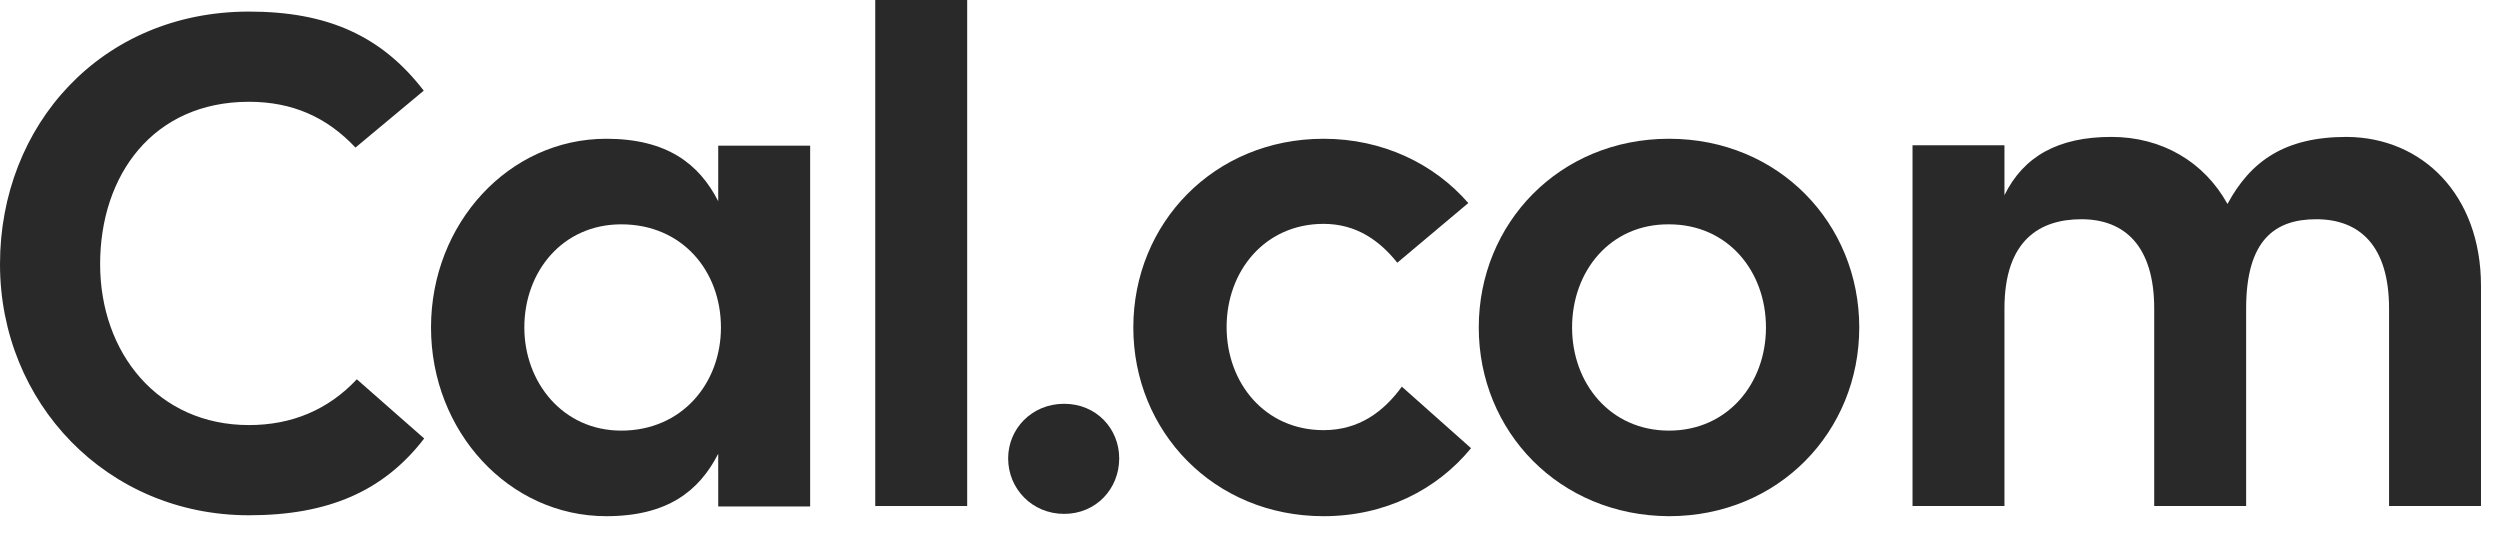
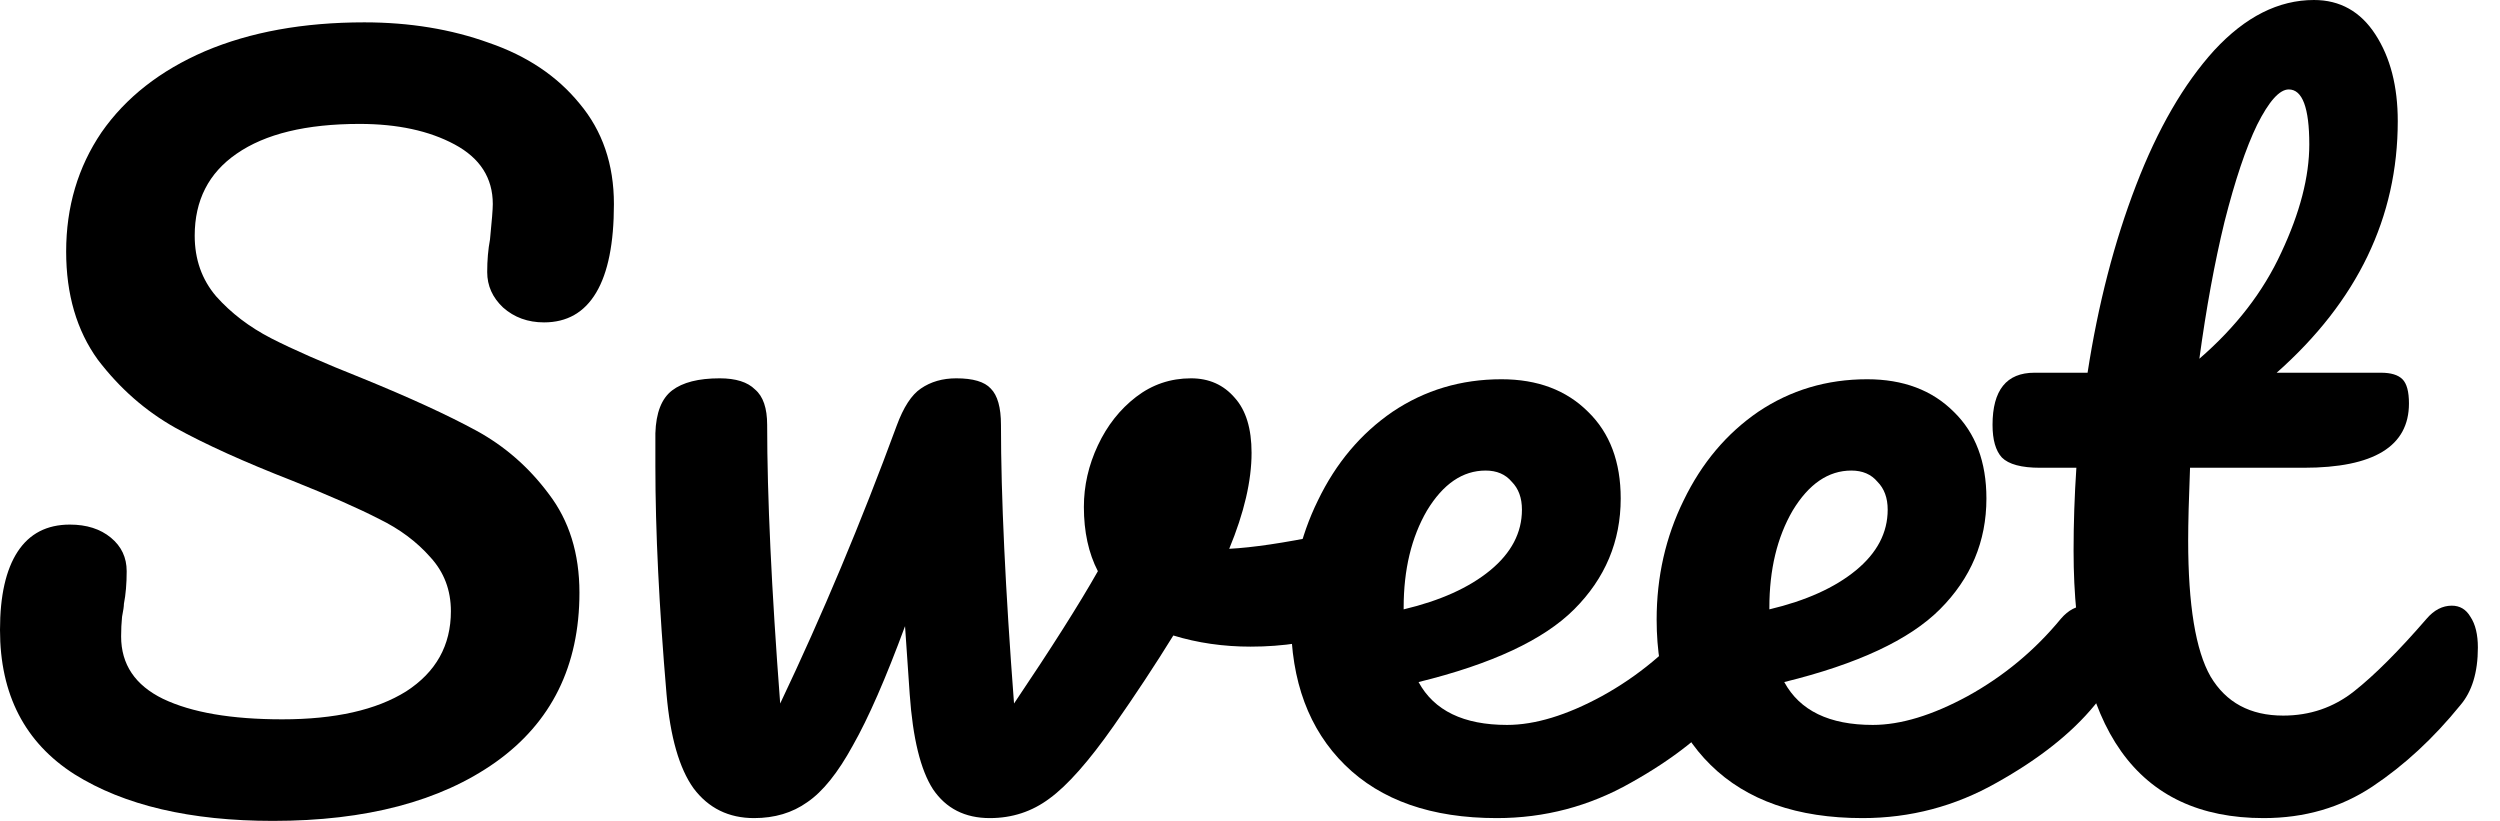
- <svg xmlns="http://www.w3.org/2000/svg" width="101" height="22" viewBox="0 0 101 22" fill="none">
-   <path d="M10.058 20.817C4.321 20.817 0 16.276 0 10.67C0 5.046 4.101 0.468 10.058 0.468C13.221 0.468 15.409 1.439 17.119 3.663L14.361 5.962C13.203 4.728 11.805 4.112 10.058 4.112C6.178 4.112 4.045 7.083 4.045 10.67C4.045 14.258 6.381 17.173 10.058 17.173C11.787 17.173 13.258 16.557 14.416 15.323L17.137 17.715C15.501 19.845 13.258 20.817 10.058 20.817Z" fill="#292929" />
-   <path d="M29.016 5.886H32.73V20.461H29.016V18.331C28.244 19.845 26.957 20.854 24.493 20.854C20.558 20.854 17.413 17.434 17.413 13.23C17.413 9.025 20.558 5.606 24.493 5.606C26.938 5.606 28.244 6.615 29.016 8.128V5.886ZM29.126 13.23C29.126 10.95 27.563 9.063 25.099 9.063C22.727 9.063 21.183 10.969 21.183 13.23C21.183 15.435 22.727 17.397 25.099 17.397C27.545 17.397 29.126 15.491 29.126 13.23Z" fill="#292929" />
-   <path d="M35.36 0H39.074V20.443H35.36V0Z" fill="#292929" />
-   <path d="M40.729 18.518C40.729 17.322 41.685 16.313 42.991 16.313C44.296 16.313 45.216 17.322 45.216 18.518C45.216 19.752 44.278 20.761 42.991 20.761C41.704 20.761 40.729 19.752 40.729 18.518Z" fill="#292929" />
-   <path d="M59.43 18.107C58.05 19.788 55.954 20.854 53.472 20.854C49.04 20.854 45.786 17.434 45.786 13.23C45.786 9.025 49.04 5.606 53.472 5.606C55.862 5.606 57.94 6.615 59.319 8.203L56.451 10.614C55.734 9.717 54.796 9.044 53.472 9.044C51.1 9.044 49.555 10.95 49.555 13.211C49.555 15.472 51.1 17.378 53.472 17.378C54.906 17.378 55.899 16.631 56.635 15.621L59.43 18.107Z" fill="#292929" />
-   <path d="M59.742 13.23C59.742 9.025 62.997 5.606 67.428 5.606C71.86 5.606 75.114 9.025 75.114 13.23C75.114 17.434 71.86 20.854 67.428 20.854C62.997 20.835 59.742 17.434 59.742 13.23ZM71.345 13.23C71.345 10.95 69.8 9.063 67.428 9.063C65.056 9.044 63.512 10.95 63.512 13.23C63.512 15.491 65.056 17.397 67.428 17.397C69.8 17.397 71.345 15.491 71.345 13.23Z" fill="#292929" />
-   <path d="M100.232 11.548V20.443H96.518V12.464C96.518 9.941 95.341 8.857 93.576 8.857C91.921 8.857 90.744 9.68 90.744 12.464V20.443H87.03V12.464C87.03 9.941 85.835 8.857 84.088 8.857C82.433 8.857 80.98 9.68 80.98 12.464V20.443H77.266V5.868H80.98V7.886C81.752 6.316 83.15 5.531 85.301 5.531C87.343 5.531 89.052 6.54 89.99 8.241C90.928 6.503 92.307 5.531 94.808 5.531C97.86 5.55 100.232 7.867 100.232 11.548Z" fill="#292929" />
+ <svg xmlns="http://www.w3.org/2000/svg" width="67" height="22" viewBox="0 0 67 22" fill="none">
+   <path d="M7.315 22C5.101 22 3.329 21.584 1.997 20.751C0.666 19.902 0 18.612 0 16.881C0 15.965 0.158 15.266 0.474 14.783C0.791 14.3 1.257 14.059 1.872 14.059C2.322 14.059 2.688 14.176 2.971 14.409C3.254 14.642 3.395 14.941 3.395 15.308C3.395 15.641 3.37 15.932 3.321 16.182C3.321 16.248 3.304 16.365 3.271 16.531C3.254 16.698 3.246 16.872 3.246 17.056C3.246 17.805 3.62 18.363 4.369 18.729C5.135 19.095 6.2 19.278 7.565 19.278C8.98 19.278 10.086 19.028 10.885 18.529C11.684 18.013 12.084 17.297 12.084 16.381C12.084 15.815 11.901 15.333 11.534 14.933C11.168 14.517 10.71 14.176 10.161 13.909C9.612 13.626 8.838 13.285 7.839 12.885C6.558 12.386 5.509 11.912 4.694 11.462C3.895 11.012 3.204 10.405 2.621 9.639C2.056 8.857 1.773 7.891 1.773 6.742C1.773 5.544 2.089 4.478 2.721 3.546C3.37 2.614 4.294 1.89 5.493 1.373C6.708 0.857 8.131 0.599 9.762 0.599C10.977 0.599 12.092 0.782 13.107 1.149C14.123 1.498 14.93 2.039 15.529 2.772C16.145 3.504 16.453 4.403 16.453 5.469C16.453 6.518 16.295 7.308 15.978 7.841C15.662 8.374 15.196 8.64 14.58 8.64C14.148 8.64 13.781 8.507 13.482 8.241C13.199 7.974 13.057 7.658 13.057 7.292C13.057 6.975 13.082 6.684 13.132 6.418C13.182 5.918 13.207 5.602 13.207 5.469C13.207 4.77 12.866 4.237 12.184 3.871C11.501 3.504 10.652 3.321 9.637 3.321C8.206 3.321 7.107 3.588 6.341 4.12C5.592 4.636 5.218 5.369 5.218 6.318C5.218 6.95 5.409 7.491 5.792 7.941C6.192 8.39 6.683 8.765 7.265 9.065C7.848 9.364 8.663 9.722 9.712 10.139C10.977 10.655 11.992 11.121 12.758 11.537C13.523 11.953 14.172 12.519 14.705 13.235C15.254 13.951 15.529 14.833 15.529 15.882C15.529 17.846 14.78 19.361 13.282 20.427C11.801 21.476 9.812 22 7.315 22Z" fill="black" />
+   <path d="M36.139 14.209C36.189 14.192 36.272 14.184 36.388 14.184C36.638 14.184 36.83 14.267 36.963 14.434C37.096 14.6 37.162 14.825 37.162 15.108C37.162 15.624 37.062 16.032 36.863 16.331C36.663 16.614 36.363 16.823 35.964 16.956C35.198 17.205 34.383 17.33 33.517 17.33C32.785 17.33 32.094 17.23 31.445 17.031C30.962 17.813 30.43 18.62 29.847 19.453C29.181 20.402 28.607 21.051 28.125 21.401C27.659 21.75 27.126 21.925 26.527 21.925C25.861 21.925 25.353 21.667 25.004 21.151C24.671 20.635 24.463 19.786 24.38 18.604L24.255 16.781C23.739 18.179 23.273 19.245 22.857 19.977C22.457 20.71 22.049 21.218 21.633 21.5C21.234 21.784 20.759 21.925 20.21 21.925C19.528 21.925 18.987 21.659 18.587 21.126C18.205 20.593 17.963 19.753 17.863 18.604C17.664 16.273 17.564 14.234 17.564 12.486V11.612C17.581 11.062 17.73 10.68 18.013 10.463C18.296 10.247 18.721 10.139 19.287 10.139C19.719 10.139 20.035 10.238 20.235 10.438C20.452 10.621 20.56 10.938 20.56 11.387C20.56 13.302 20.676 15.79 20.909 18.854C22.041 16.473 23.081 13.992 24.03 11.412C24.213 10.913 24.43 10.58 24.679 10.413C24.945 10.23 25.262 10.139 25.628 10.139C26.077 10.139 26.385 10.23 26.552 10.413C26.735 10.596 26.826 10.921 26.826 11.387C26.826 13.302 26.943 15.79 27.176 18.854C28.174 17.372 28.924 16.19 29.423 15.308C29.173 14.825 29.048 14.25 29.048 13.585C29.048 13.018 29.173 12.469 29.423 11.936C29.672 11.404 30.014 10.971 30.446 10.638C30.879 10.305 31.37 10.139 31.919 10.139C32.402 10.139 32.793 10.313 33.093 10.663C33.392 10.996 33.542 11.487 33.542 12.136C33.542 12.885 33.343 13.743 32.943 14.708C33.576 14.675 34.416 14.55 35.465 14.334L36.139 14.209Z" fill="black" />
+   <path d="M46.106 16.232C46.323 16.232 46.489 16.331 46.605 16.531C46.739 16.731 46.805 17.006 46.805 17.355C46.805 18.021 46.647 18.537 46.331 18.904C45.715 19.653 44.841 20.344 43.709 20.976C42.594 21.609 41.396 21.925 40.114 21.925C38.367 21.925 37.01 21.451 36.045 20.502C35.08 19.553 34.597 18.254 34.597 16.606C34.597 15.457 34.838 14.392 35.321 13.41C35.803 12.411 36.469 11.62 37.318 11.037C38.184 10.455 39.157 10.164 40.239 10.164C41.205 10.164 41.978 10.455 42.561 11.037C43.144 11.604 43.435 12.378 43.435 13.36C43.435 14.509 43.019 15.499 42.187 16.331C41.371 17.147 39.981 17.797 38.017 18.279C38.433 19.045 39.224 19.428 40.389 19.428C41.138 19.428 41.987 19.17 42.935 18.654C43.901 18.121 44.733 17.43 45.432 16.581C45.632 16.348 45.857 16.232 46.106 16.232ZM39.815 12.611C39.199 12.611 38.675 12.969 38.242 13.684C37.826 14.4 37.618 15.266 37.618 16.282V16.331C38.6 16.098 39.374 15.749 39.94 15.283C40.505 14.817 40.788 14.275 40.788 13.659C40.788 13.343 40.697 13.094 40.514 12.91C40.347 12.711 40.114 12.611 39.815 12.611Z" fill="black" />
+   <path d="M55.907 16.232C56.124 16.232 56.29 16.331 56.407 16.531C56.54 16.731 56.606 17.006 56.606 17.355C56.606 18.021 56.448 18.537 56.132 18.904C55.516 19.653 54.642 20.344 53.511 20.976C52.395 21.609 51.197 21.925 49.916 21.925C48.168 21.925 46.811 21.451 45.846 20.502C44.881 19.553 44.398 18.254 44.398 16.606C44.398 15.457 44.639 14.392 45.122 13.41C45.605 12.411 46.27 11.62 47.119 11.037C47.985 10.455 48.959 10.164 50.04 10.164C51.006 10.164 51.78 10.455 52.362 11.037C52.945 11.604 53.236 12.378 53.236 13.36C53.236 14.509 52.82 15.499 51.988 16.331C51.172 17.147 49.782 17.797 47.818 18.279C48.234 19.045 49.025 19.428 50.19 19.428C50.939 19.428 51.788 19.17 52.737 18.654C53.702 18.121 54.534 17.43 55.233 16.581C55.433 16.348 55.658 16.232 55.907 16.232ZM49.616 12.611C49 12.611 48.476 12.969 48.043 13.684C47.627 14.4 47.419 15.266 47.419 16.282V16.331C48.401 16.098 49.175 15.749 49.741 15.283C50.307 14.817 50.59 14.275 50.59 13.659C50.59 13.343 50.498 13.094 50.315 12.91C50.148 12.711 49.916 12.611 49.616 12.611Z" fill="black" />
+   <path d="M65.708 16.232C65.925 16.232 66.091 16.331 66.208 16.531C66.341 16.731 66.407 17.006 66.407 17.355C66.407 18.021 66.249 18.537 65.933 18.904C65.217 19.786 64.435 20.51 63.586 21.076C62.737 21.642 61.764 21.925 60.665 21.925C57.27 21.925 55.572 19.536 55.572 14.758C55.572 14.026 55.597 13.285 55.647 12.536H54.673C54.174 12.536 53.833 12.444 53.65 12.261C53.483 12.078 53.4 11.787 53.4 11.387C53.4 10.455 53.775 9.989 54.523 9.989H55.947C56.23 8.157 56.662 6.484 57.245 4.969C57.827 3.454 58.526 2.247 59.342 1.348C60.174 0.449 61.065 0 62.013 0C62.712 0 63.262 0.308 63.661 0.924C64.061 1.54 64.26 2.314 64.26 3.246C64.26 5.827 63.178 8.074 61.015 9.989H63.811C64.077 9.989 64.269 10.047 64.385 10.163C64.502 10.28 64.56 10.496 64.56 10.813C64.56 11.961 63.62 12.536 61.739 12.536H58.693C58.66 13.368 58.643 14.017 58.643 14.483C58.643 16.215 58.843 17.43 59.242 18.129C59.658 18.829 60.307 19.178 61.19 19.178C61.905 19.178 62.538 18.962 63.087 18.529C63.636 18.096 64.285 17.447 65.034 16.581C65.234 16.348 65.459 16.232 65.708 16.232ZM61.339 2.397C61.09 2.397 60.807 2.714 60.49 3.346C60.191 3.962 59.9 4.828 59.617 5.943C59.35 7.042 59.126 8.266 58.943 9.614C59.925 8.765 60.657 7.816 61.139 6.767C61.639 5.702 61.889 4.736 61.889 3.871C61.889 2.888 61.705 2.397 61.339 2.397Z" fill="black" />
</svg>
